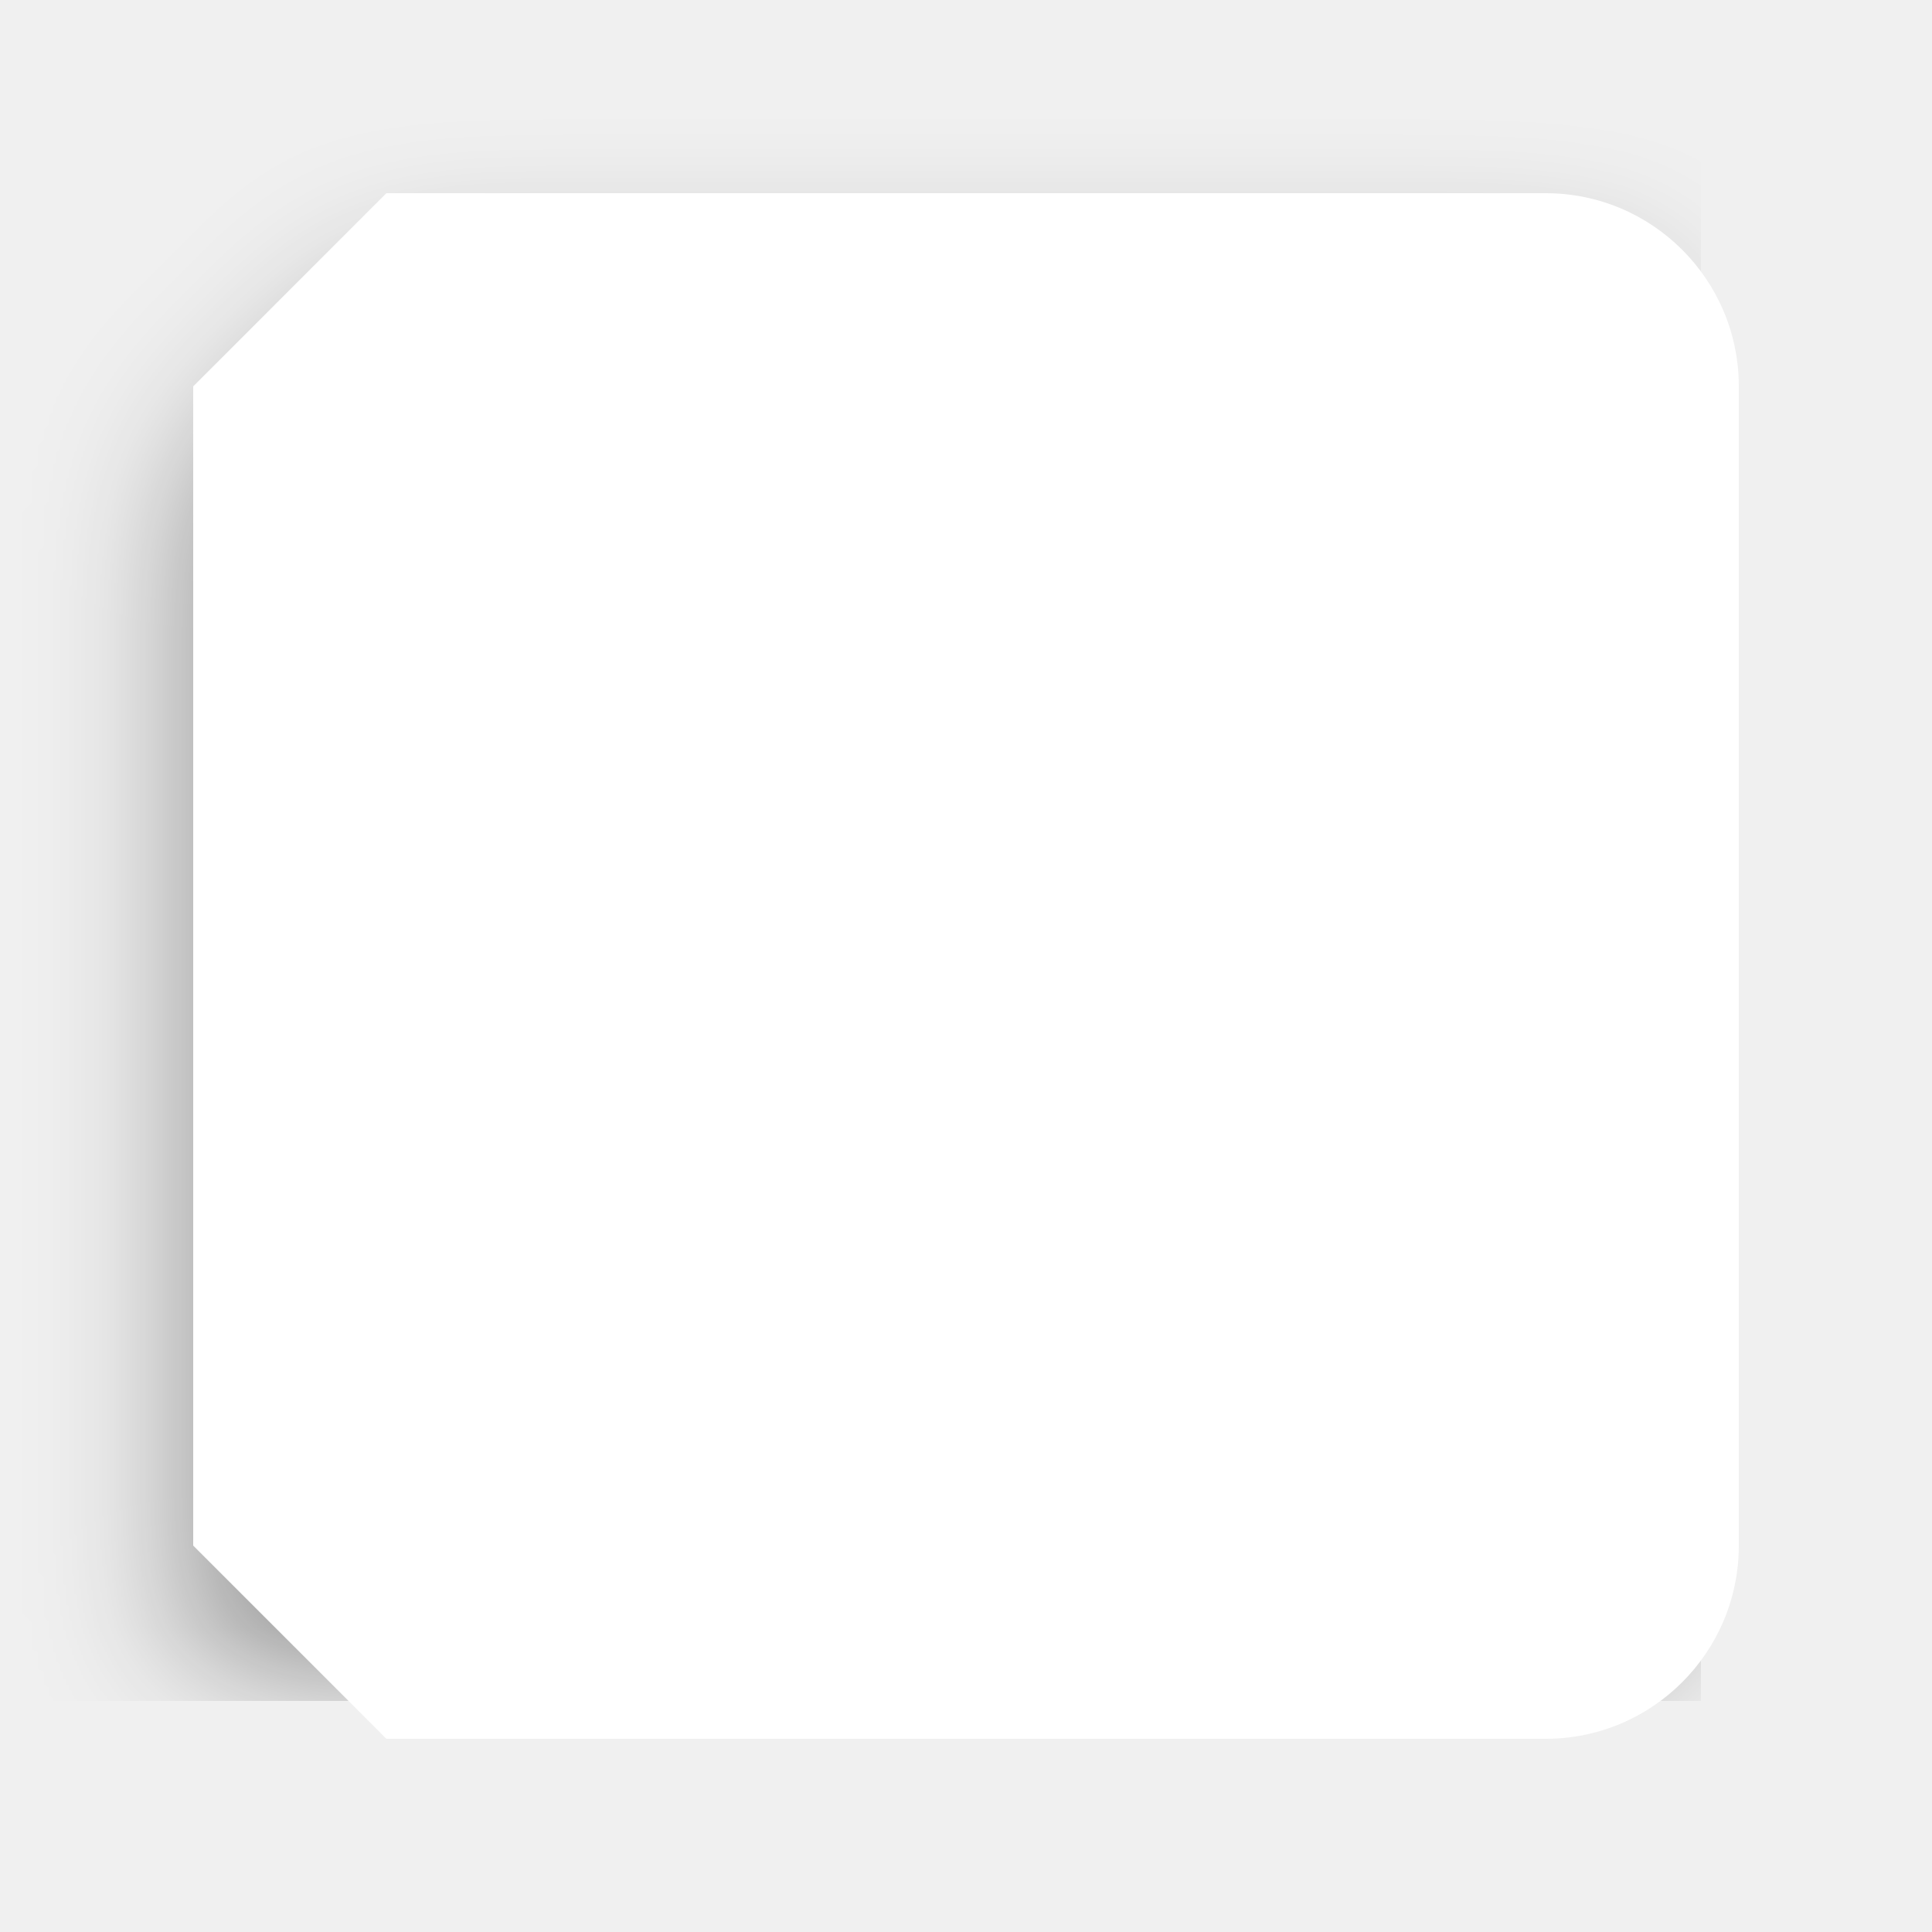
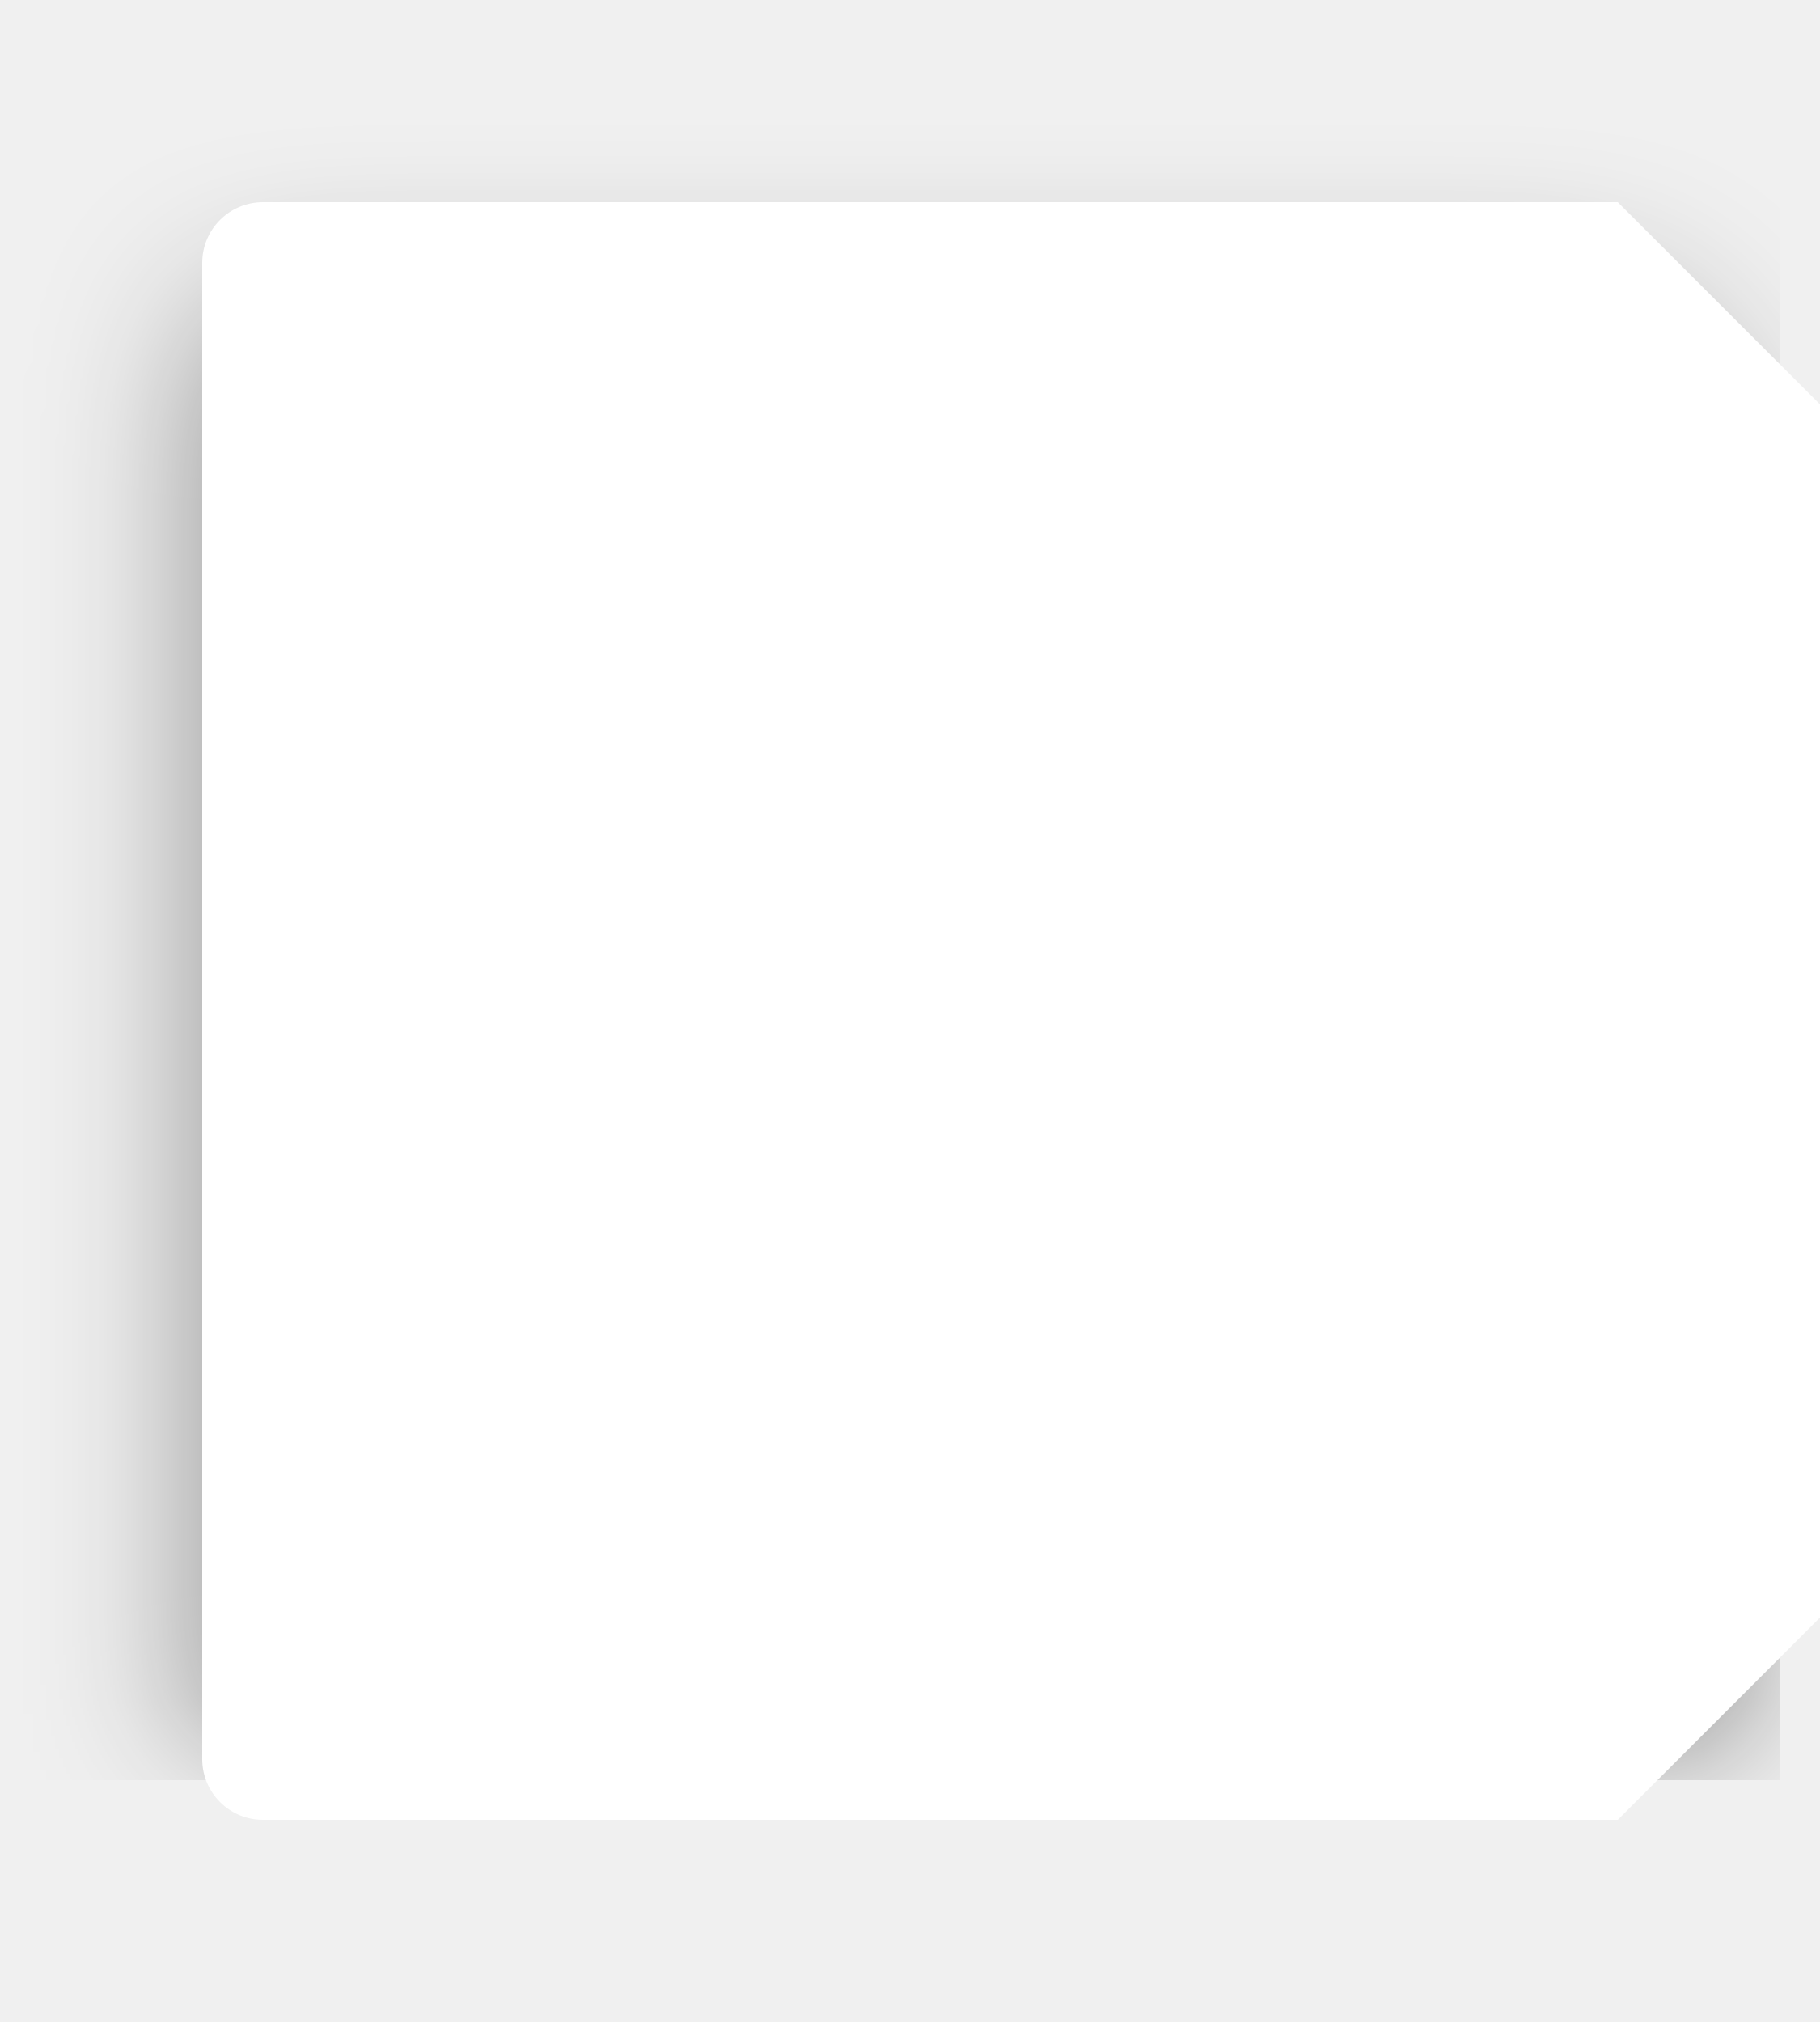
- <svg xmlns="http://www.w3.org/2000/svg" xmlns:xlink="http://www.w3.org/1999/xlink" width="100" height="100" viewBox="0 0 100 100">
+ <svg xmlns="http://www.w3.org/2000/svg" xmlns:xlink="http://www.w3.org/1999/xlink" width="90" height="100" viewBox="0 0 90 100">
  <defs>
-     <filter id="blurMe">
+     <filter id="blur1">
      <feGaussianBlur in="SourceGraphic" stdDeviation="4" />
    </filter>
-     <symbol id="card" viewBox="0 0 80 80" width="80" height="80">
-       <path d="M10,0h60a10,10 0 0,1 10,10v60a10,10 0 0,1 -10,10h-60l-10,-10v-60Z" />
+     <symbol id="card1" viewBox="0 0 80 80" width="80" height="80">
+       <path d="M10,0h60l10,10v60l-10,10h-67a3,3 0 0,1 -3,-3v-74a3,3 0 0,1 3,-3Z" />
    </symbol>
  </defs>
-   <use xlink:href="#card" style="fill:#000; opacity: 0.4; filter:url(#blurMe);" x="10" y="15" width="80" height="80" />
-   <use xlink:href="#card" style="fill:#fff" x="10" y="10" width="80" height="80" />
+   <use xlink:href="#card1" style="fill:#000; opacity: 0.4; filter:url(#blur1);" x="10" y="15" width="80" height="80" />
+   <use xlink:href="#card1" style="fill:#fff" x="10" y="10" width="80" height="80" />
</svg>
